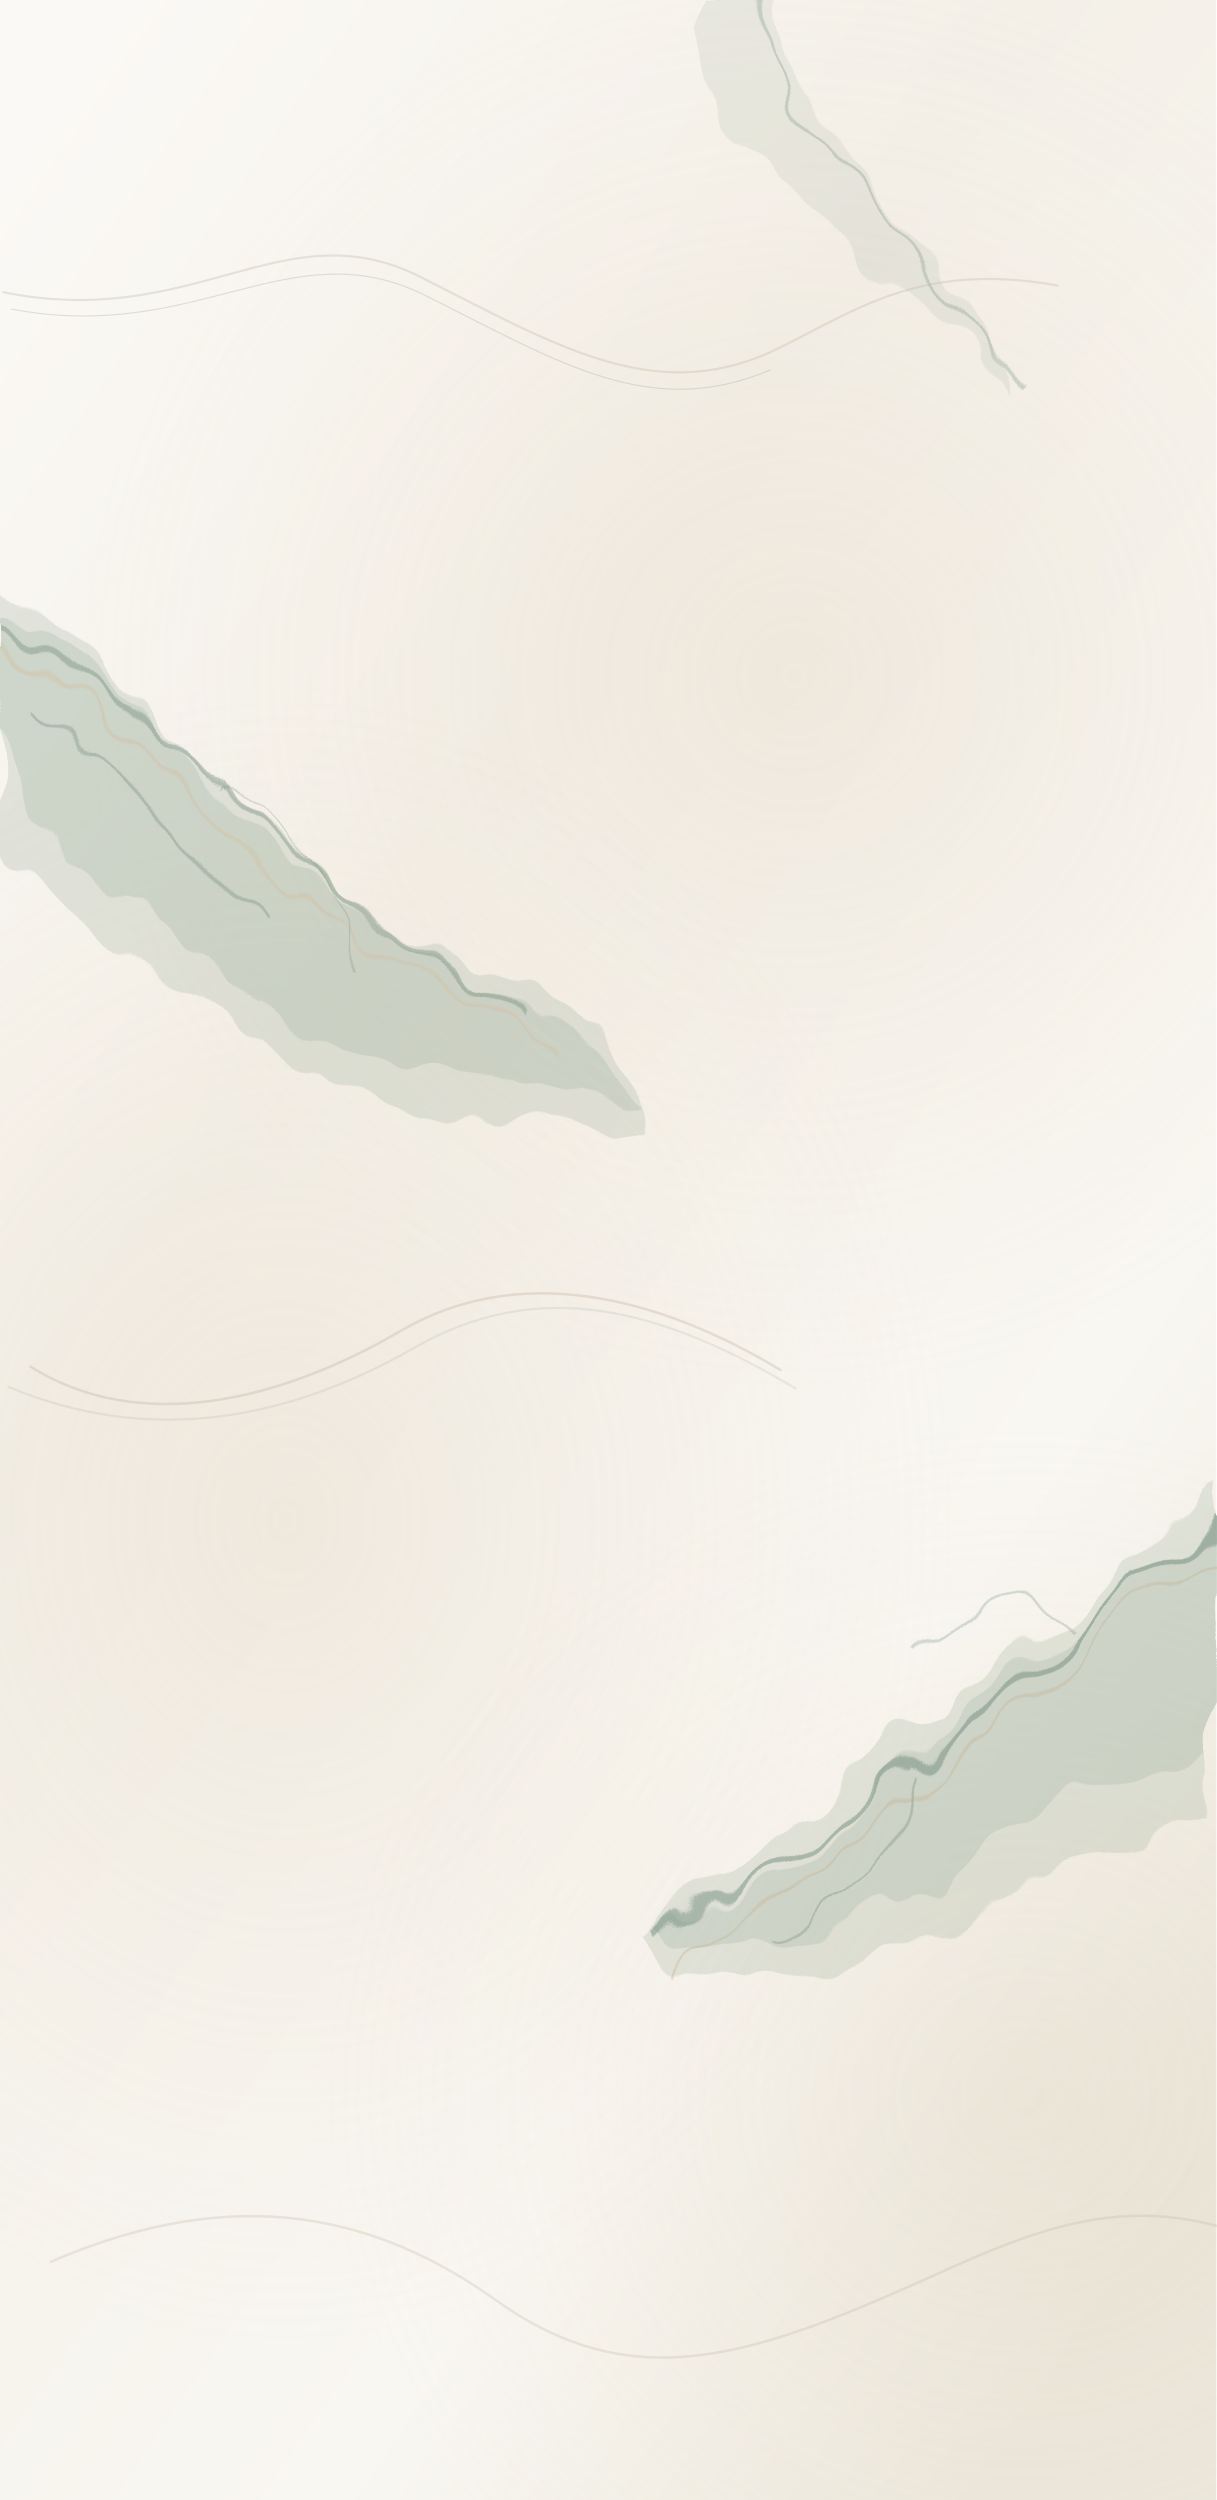
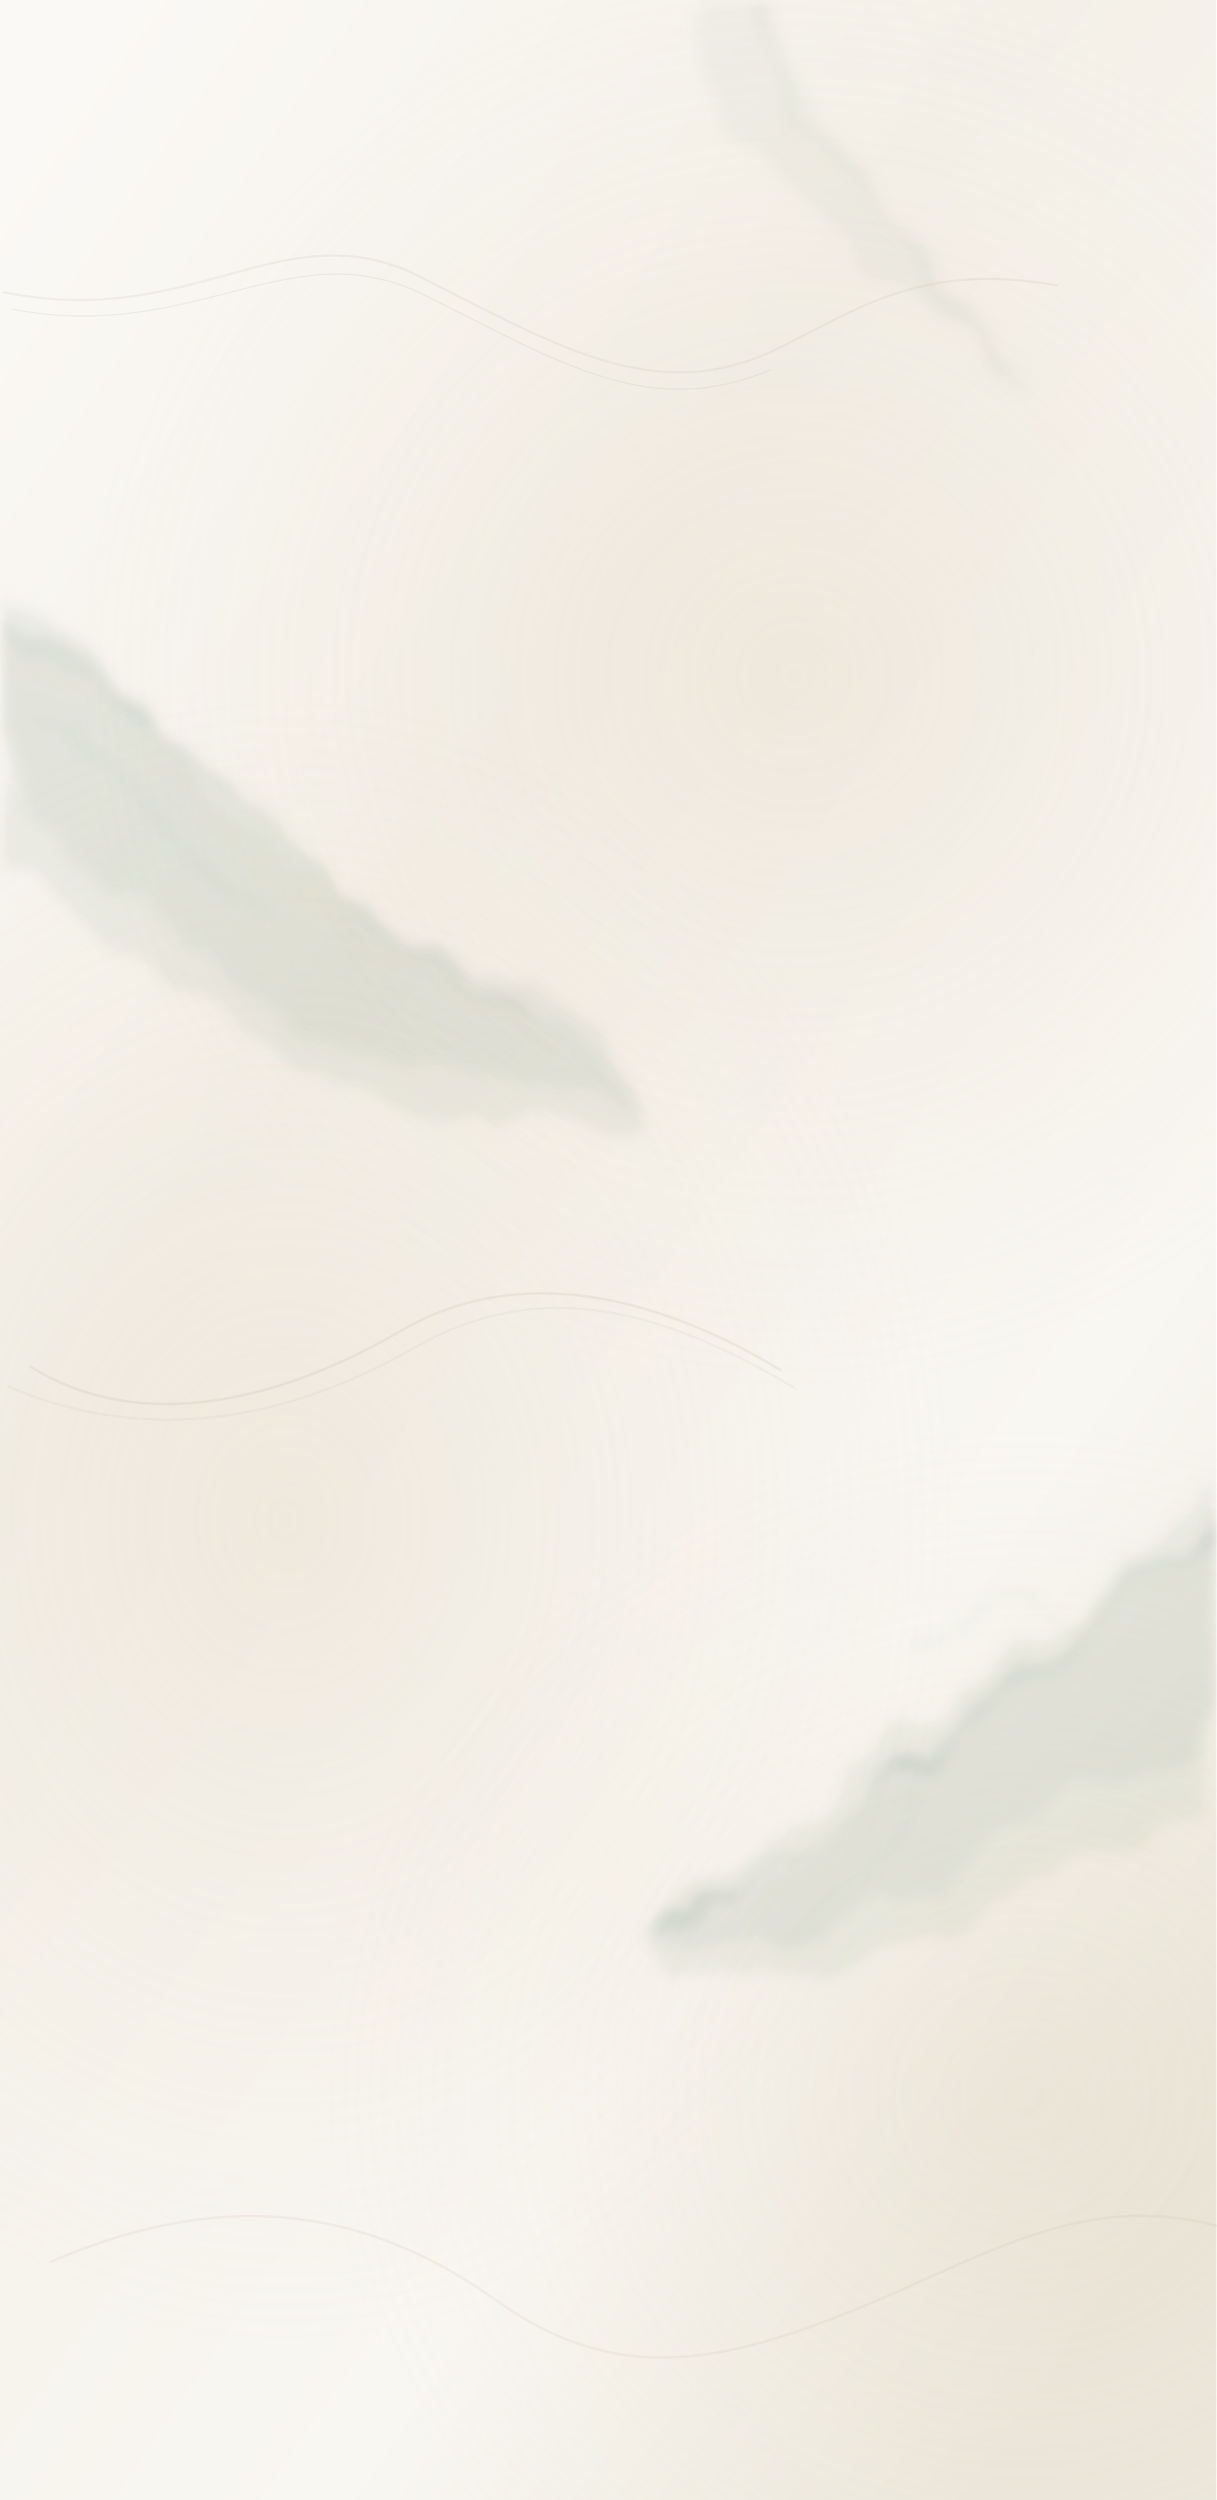
<svg xmlns="http://www.w3.org/2000/svg" width="720" height="1480" viewBox="0 0 720 1480">
  <defs>
    <linearGradient id="paper" x1=".1" y1="0" x2=".8" y2="1">
      <stop stop-color="#fbf9f5" />
      <stop offset=".35" stop-color="#f4f0e8" />
      <stop offset=".75" stop-color="#f9f7f2" />
      <stop offset="1" stop-color="#ece8dc" />
    </linearGradient>
    <radialGradient id="cloudWarm">
      <stop stop-color="#d7c5ad" stop-opacity=".22" />
      <stop offset="1" stop-color="#ebdfce" stop-opacity="0" />
    </radialGradient>
    <filter id="fracture" x="-30%" y="-30%" width="160%" height="160%">
      <feTurbulence type="fractalNoise" baseFrequency=".026 .019" numOctaves="2" seed="13" result="v" />
      <feDisplacementMap in="SourceGraphic" in2="v" scale="38" xChannelSelector="R" yChannelSelector="G" />
+       <feGaussianBlur stdDeviation="4" />
    </filter>
  </defs>
  <rect width="720" height="1480" fill="url(#paper)" />
  <ellipse cx="470" cy="400" rx="430" ry="435" fill="url(#cloudWarm)" />
  <ellipse cx="170" cy="900" rx="400" ry="500" fill="url(#cloudWarm)" />
  <ellipse cx="605" cy="1240" rx="420" ry="400" fill="url(#cloudWarm)" />
-   <g filter="url(#fracture)">
+   <g filter="url(#fracture)" opacity=".51">
    <path d="M-58 340 C64 348 88 451 159 486 C206 513 201 553 299 578 C329 587 372 618 380 666 C323 660 247 672 203 645 C151 608 112 590 54 550 C4 517 -26 460 -58 449Z" fill="#9fad9d" opacity=".26" />
    <path d="M-40 360 C71 364 91 454 157 496 C196 524 235 565 316 600 C350 613 353 631 377 653 C319 636 255 635 210 624 C140 595 106 544 37 506Z" fill="#879e8d" opacity=".21" />
    <path d="M-60 348 C71 390 97 450 177 502 C218 546 246 565 313 603" stroke="#799181" stroke-opacity=".43" stroke-width="3" fill="none" />
    <path d="M-54 356 C70 404 90 461 163 519 S274 585 335 625" stroke="#d3c4aa" stroke-opacity=".50" stroke-width="2.1" fill="none" />
    <path d="M22 423 C98 460 102 512 156 539" stroke="#758b7f" stroke-opacity=".37" stroke-width="2" fill="none" />
    <path d="M127 467 C168 473 210 528 211 570" stroke="#6f887b" stroke-opacity=".26" stroke-width="1.2" fill="none" />
    <path d="M800 840 C729 855 686 908 639 949 C584 991 554 1012 505 1048 C477 1067 416 1115 378 1150 C444 1188 490 1177 562 1137 C634 1094 701 1073 772 1083 Z" fill="#aab8a6" opacity=".30" />
    <path d="M784 876 C700 889 671 943 625 971 S541 1043 487 1090 C446 1122 409 1128 389 1142 C466 1164 516 1143 575 1097 C653 1047 715 1042 766 1035Z" fill="#8ca18e" opacity=".21" />
    <path d="M783 864 C713 897 665 937 627 976 S542 1045 490 1081 432 1115 387 1145" stroke="#678575" stroke-opacity=".45" stroke-width="3.3" fill="none" />
    <path d="M787 874 C715 916 675 945 635 985 S542 1058 499 1095 423 1133 400 1163" stroke="#c6b69a" stroke-opacity=".40" stroke-width="2" fill="none" />
    <path d="M633 960 C607 936 560 958 532 976" stroke="#91a693" stroke-width="1.8" stroke-opacity=".37" fill="none" />
    <path d="M543 1050 C548 1091 495 1130 457 1148" stroke="#768e7d" stroke-width="1.5" stroke-opacity=".38" fill="none" />
    <path d="M455 -55 C447 41 492 58 512 97 S578 169 593 225 C573 193 529 175 492 135 S423 80 405 15Z" fill="#aab6a5" opacity=".19" />
    <path d="M444 -32 C450 50 500 89 518 113 C547 149 557 182 603 220" stroke="#829a87" stroke-width="1.9" stroke-opacity=".35" fill="none" />
  </g>
-   <g fill="none" stroke-linecap="round">
+   <g fill="none" stroke-linecap="round" opacity=".52">
    <path d="M2 173 C116 196 168 123 249 164 S386 239 455 209 C504 186 542 154 626 169" stroke="#c1b8a8" stroke-width="1.3" opacity=".34" />
    <path d="M7 183 C117 204 172 135 252 175 S385 249 456 219" stroke="#9dab99" stroke-width=".7" opacity=".32" />
    <path d="M18 809 C83 850 167 829 237 788 S389 767 462 811" stroke="#bba992" stroke-width="1.5" opacity=".30" />
    <path d="M5 821 C88 856 170 841 245 798 S392 775 471 822" stroke="#8ea493" stroke-width="1.3" opacity=".17" />
    <path d="M30 1339 C141 1291 224 1312 294 1362 S426 1400 507 1367 649 1291 737 1323" stroke="#bfae98" stroke-width="1.5" opacity=".26" />
  </g>
</svg>
